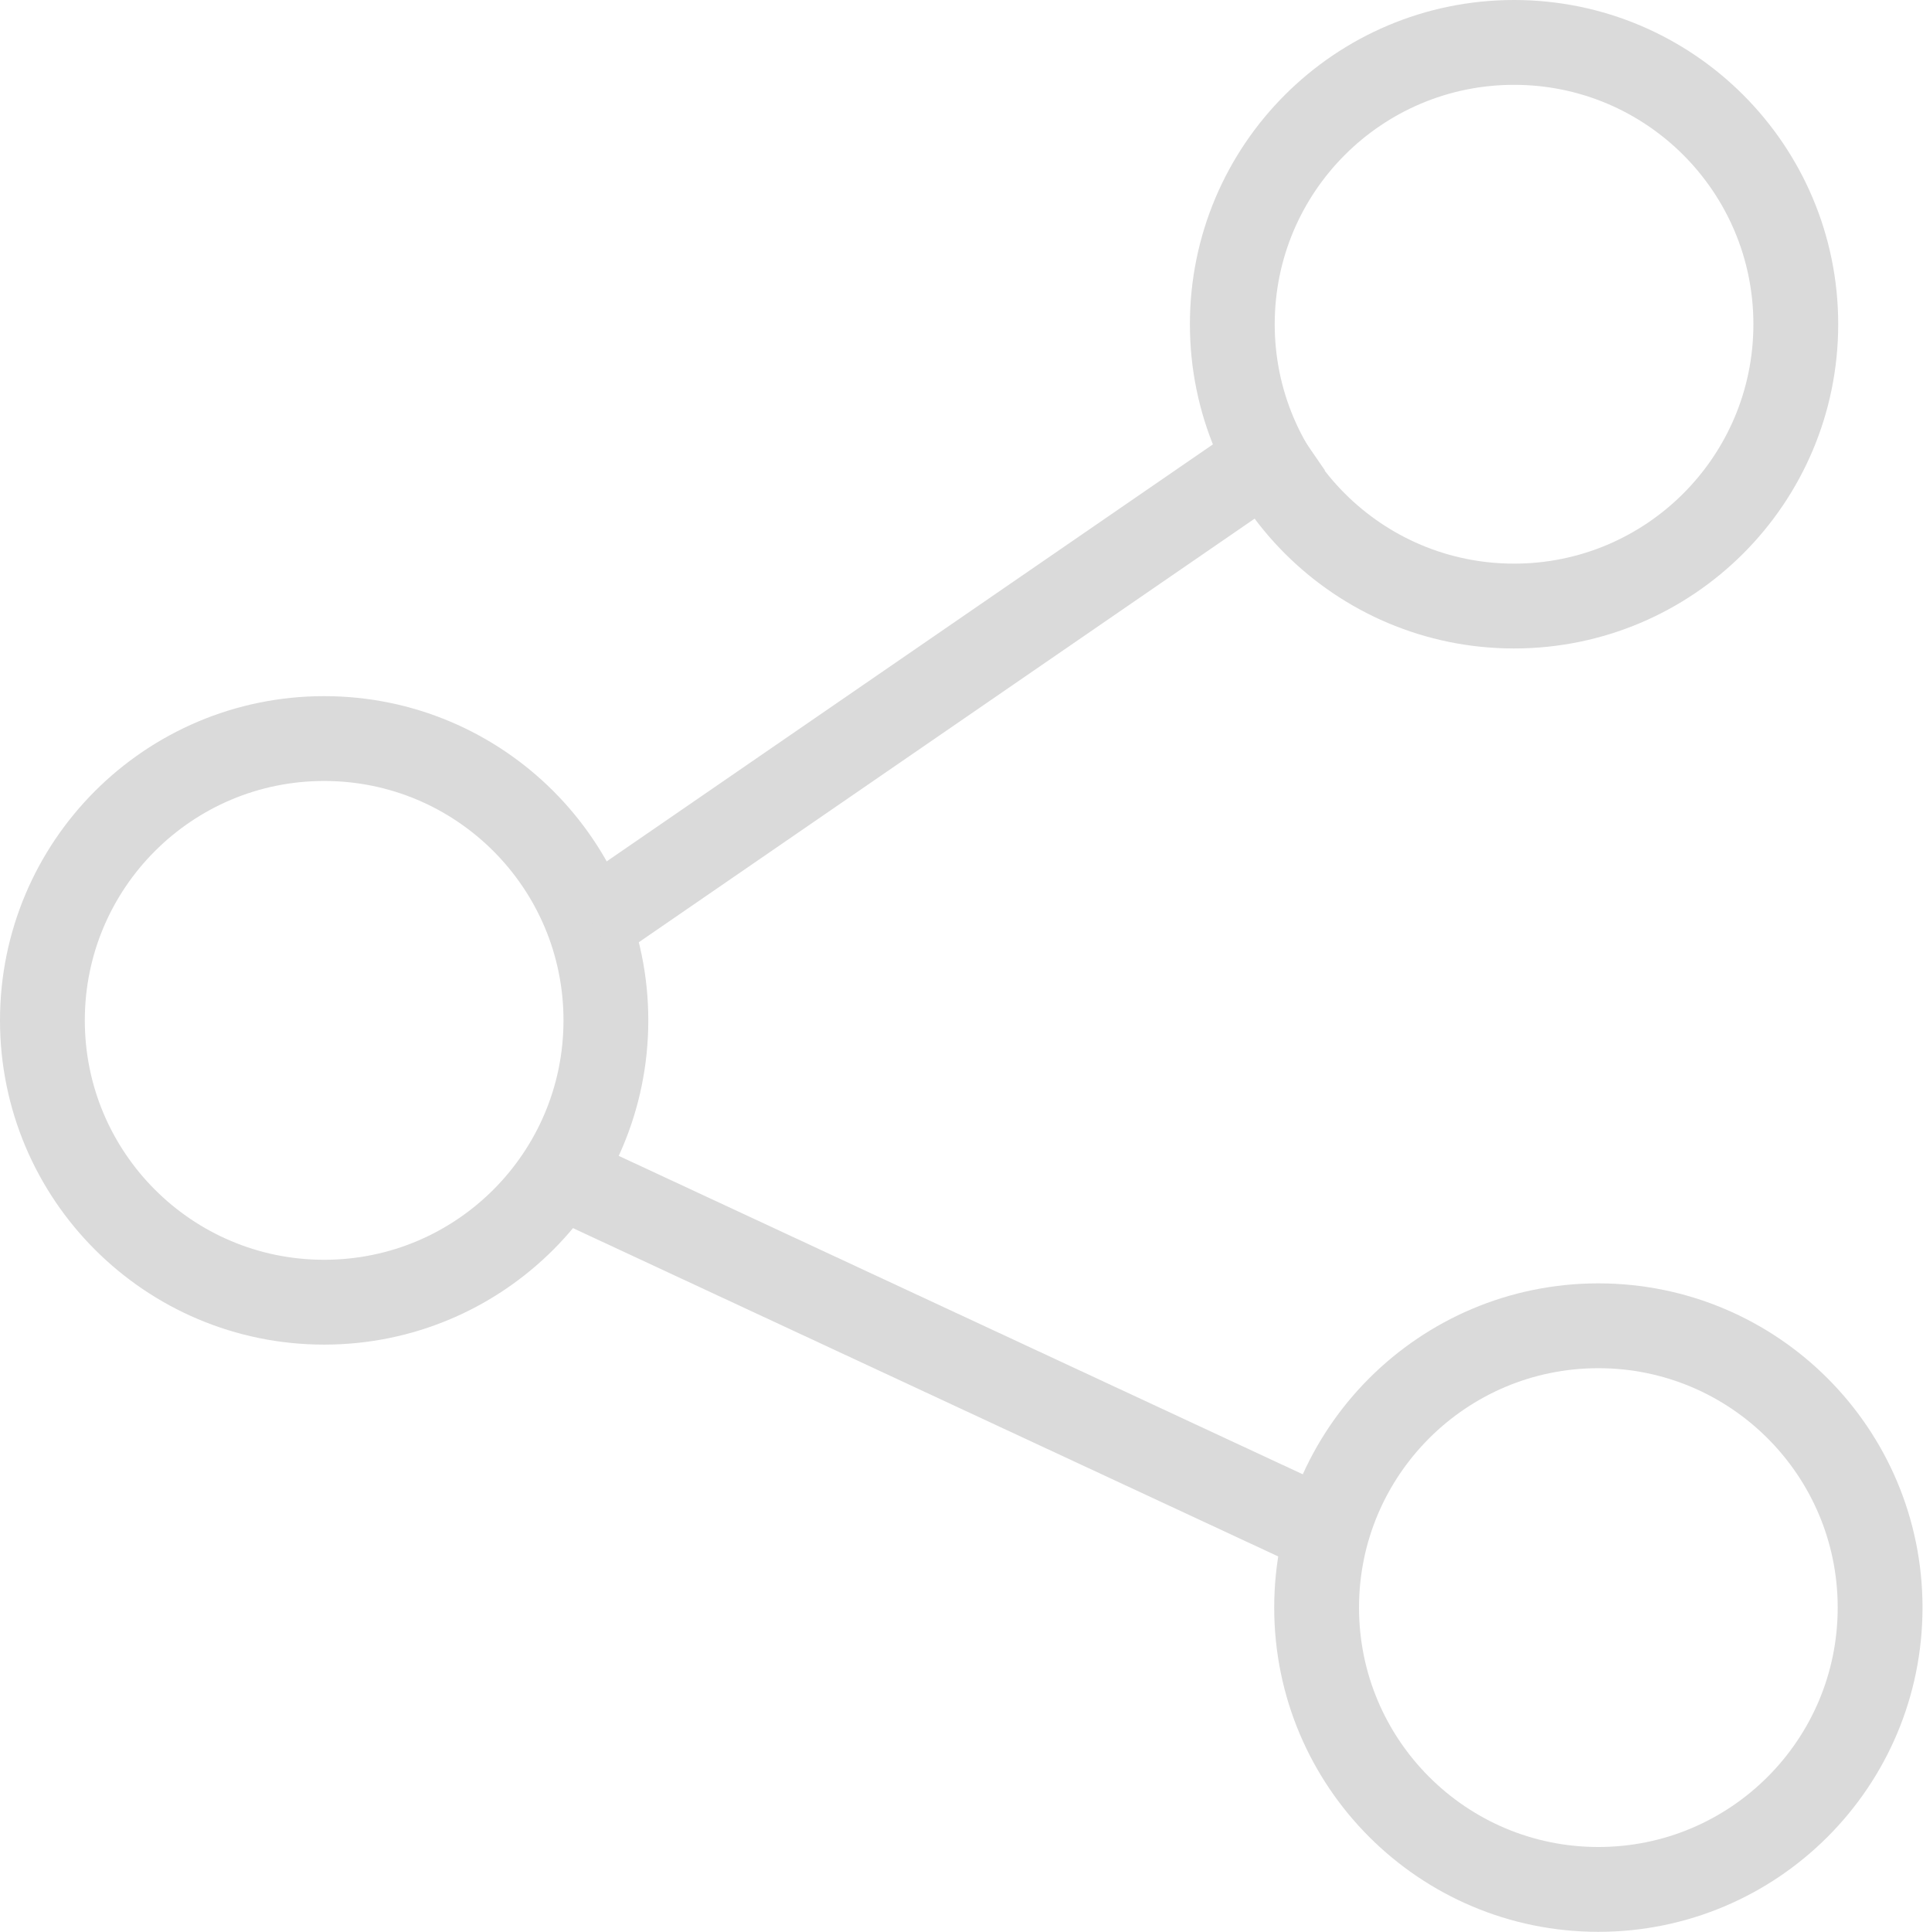
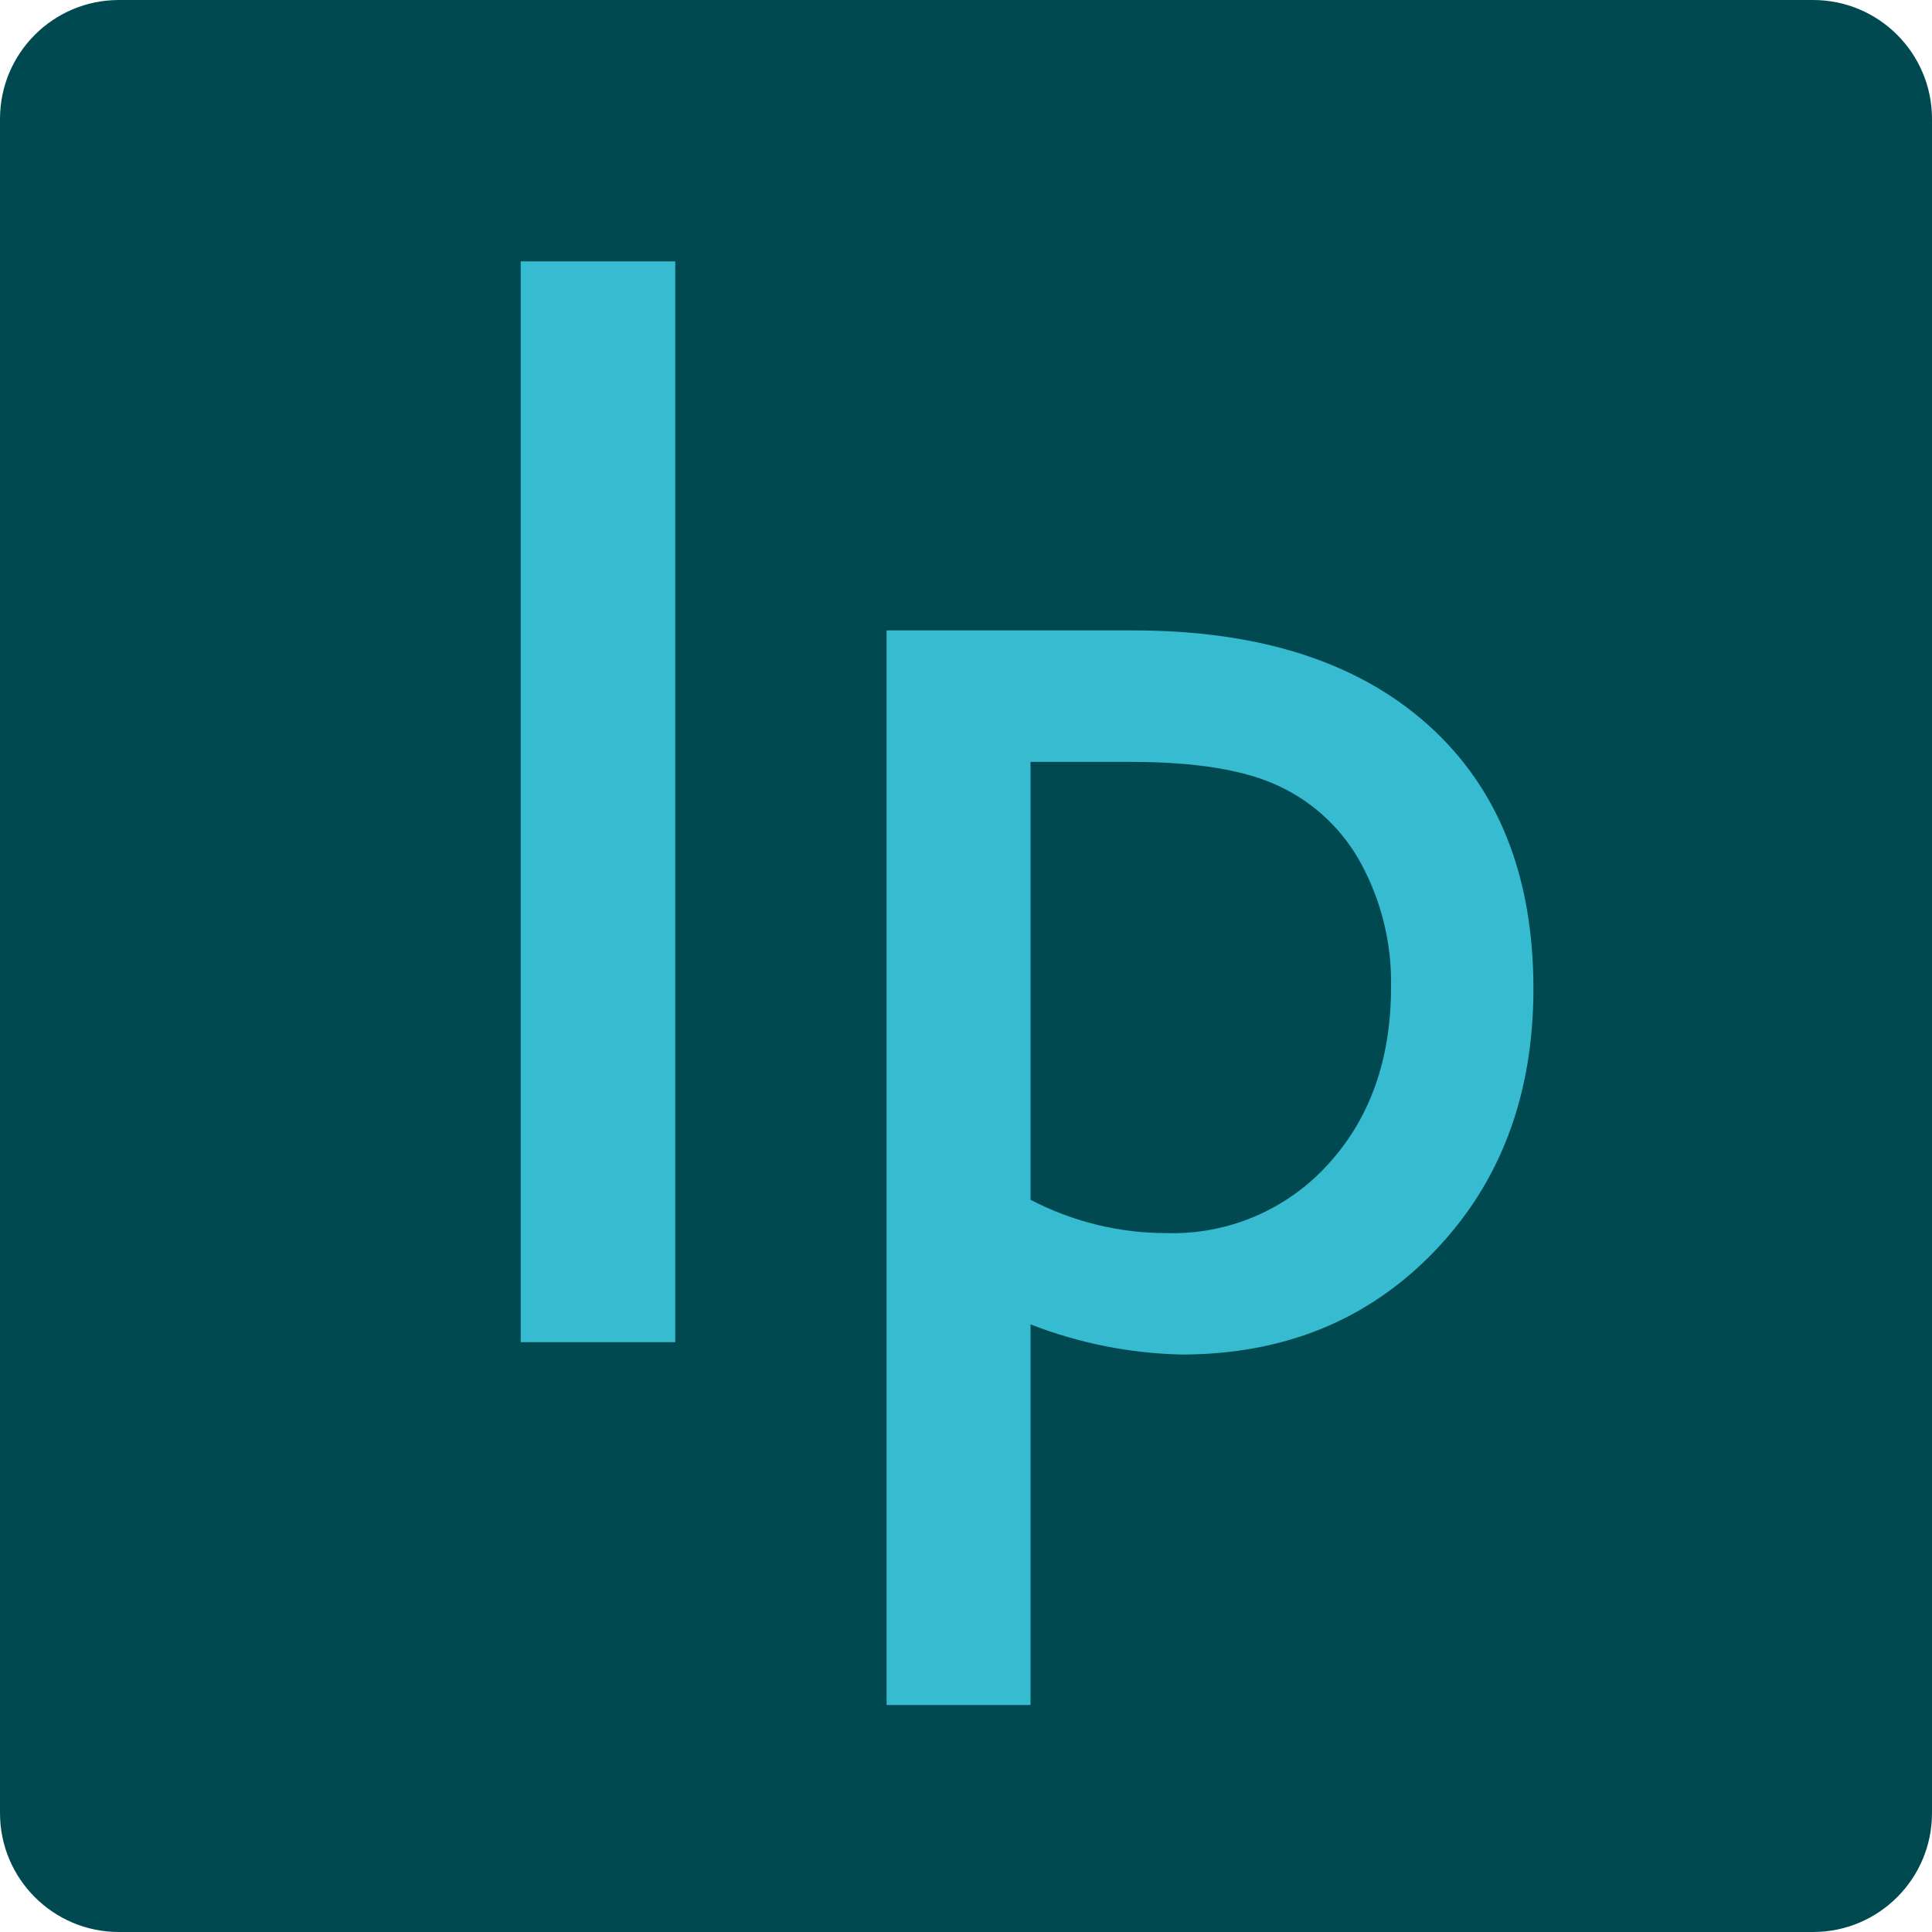
- <svg xmlns="http://www.w3.org/2000/svg" viewBox="0 0 113.34 113.87">
+ <svg xmlns="http://www.w3.org/2000/svg" viewBox="0 0 200 200">
  <defs>
-     <style>.cls-1{fill:none;stroke:#dadada;stroke-miterlimit:10;stroke-width:5px;}</style>
+     <style>.cls-1{fill:#014951;}.cls-2{fill:#37bbd1;}</style>
  </defs>
  <g id="Capa_2" data-name="Capa 2">
-     <g id="Colores">
-       <circle class="cls-1" cx="19.11" cy="60.14" r="16.61" />
-       <circle class="cls-1" cx="89.26" cy="19.11" r="16.61" />
-       <circle class="cls-1" cx="94.23" cy="94.75" r="16.61" />
-       <line class="cls-1" x1="76.69" y1="25.66" x2="34.87" y2="54.42" />
-       <line class="cls-1" x1="32.71" y1="69.13" x2="77.79" y2="90.11" />
+     <g id="Icono">
+       <rect class="cls-1" width="200" height="200" rx="12.31" />
+       <path class="cls-2" d="M53.9,27.06h16V138.94h-16Z" />
+       <path class="cls-2" d="M91.78,176.5V65.26H117.3q19.61,0,30.52,9.77t10.92,27.31q0,16.57-10.28,27.23t-26.19,10.65a45.91,45.91,0,0,1-15.59-3.12v39.4ZM117,78.87H106.68V124.2a30.34,30.34,0,0,0,14.06,3.45,21.69,21.69,0,0,0,16.75-7.13Q144,113.4,144,102.18a25.78,25.78,0,0,0-3.08-12.74,18.6,18.6,0,0,0-8.39-8Q127.22,78.86,117,78.87Z" />
    </g>
  </g>
</svg>
